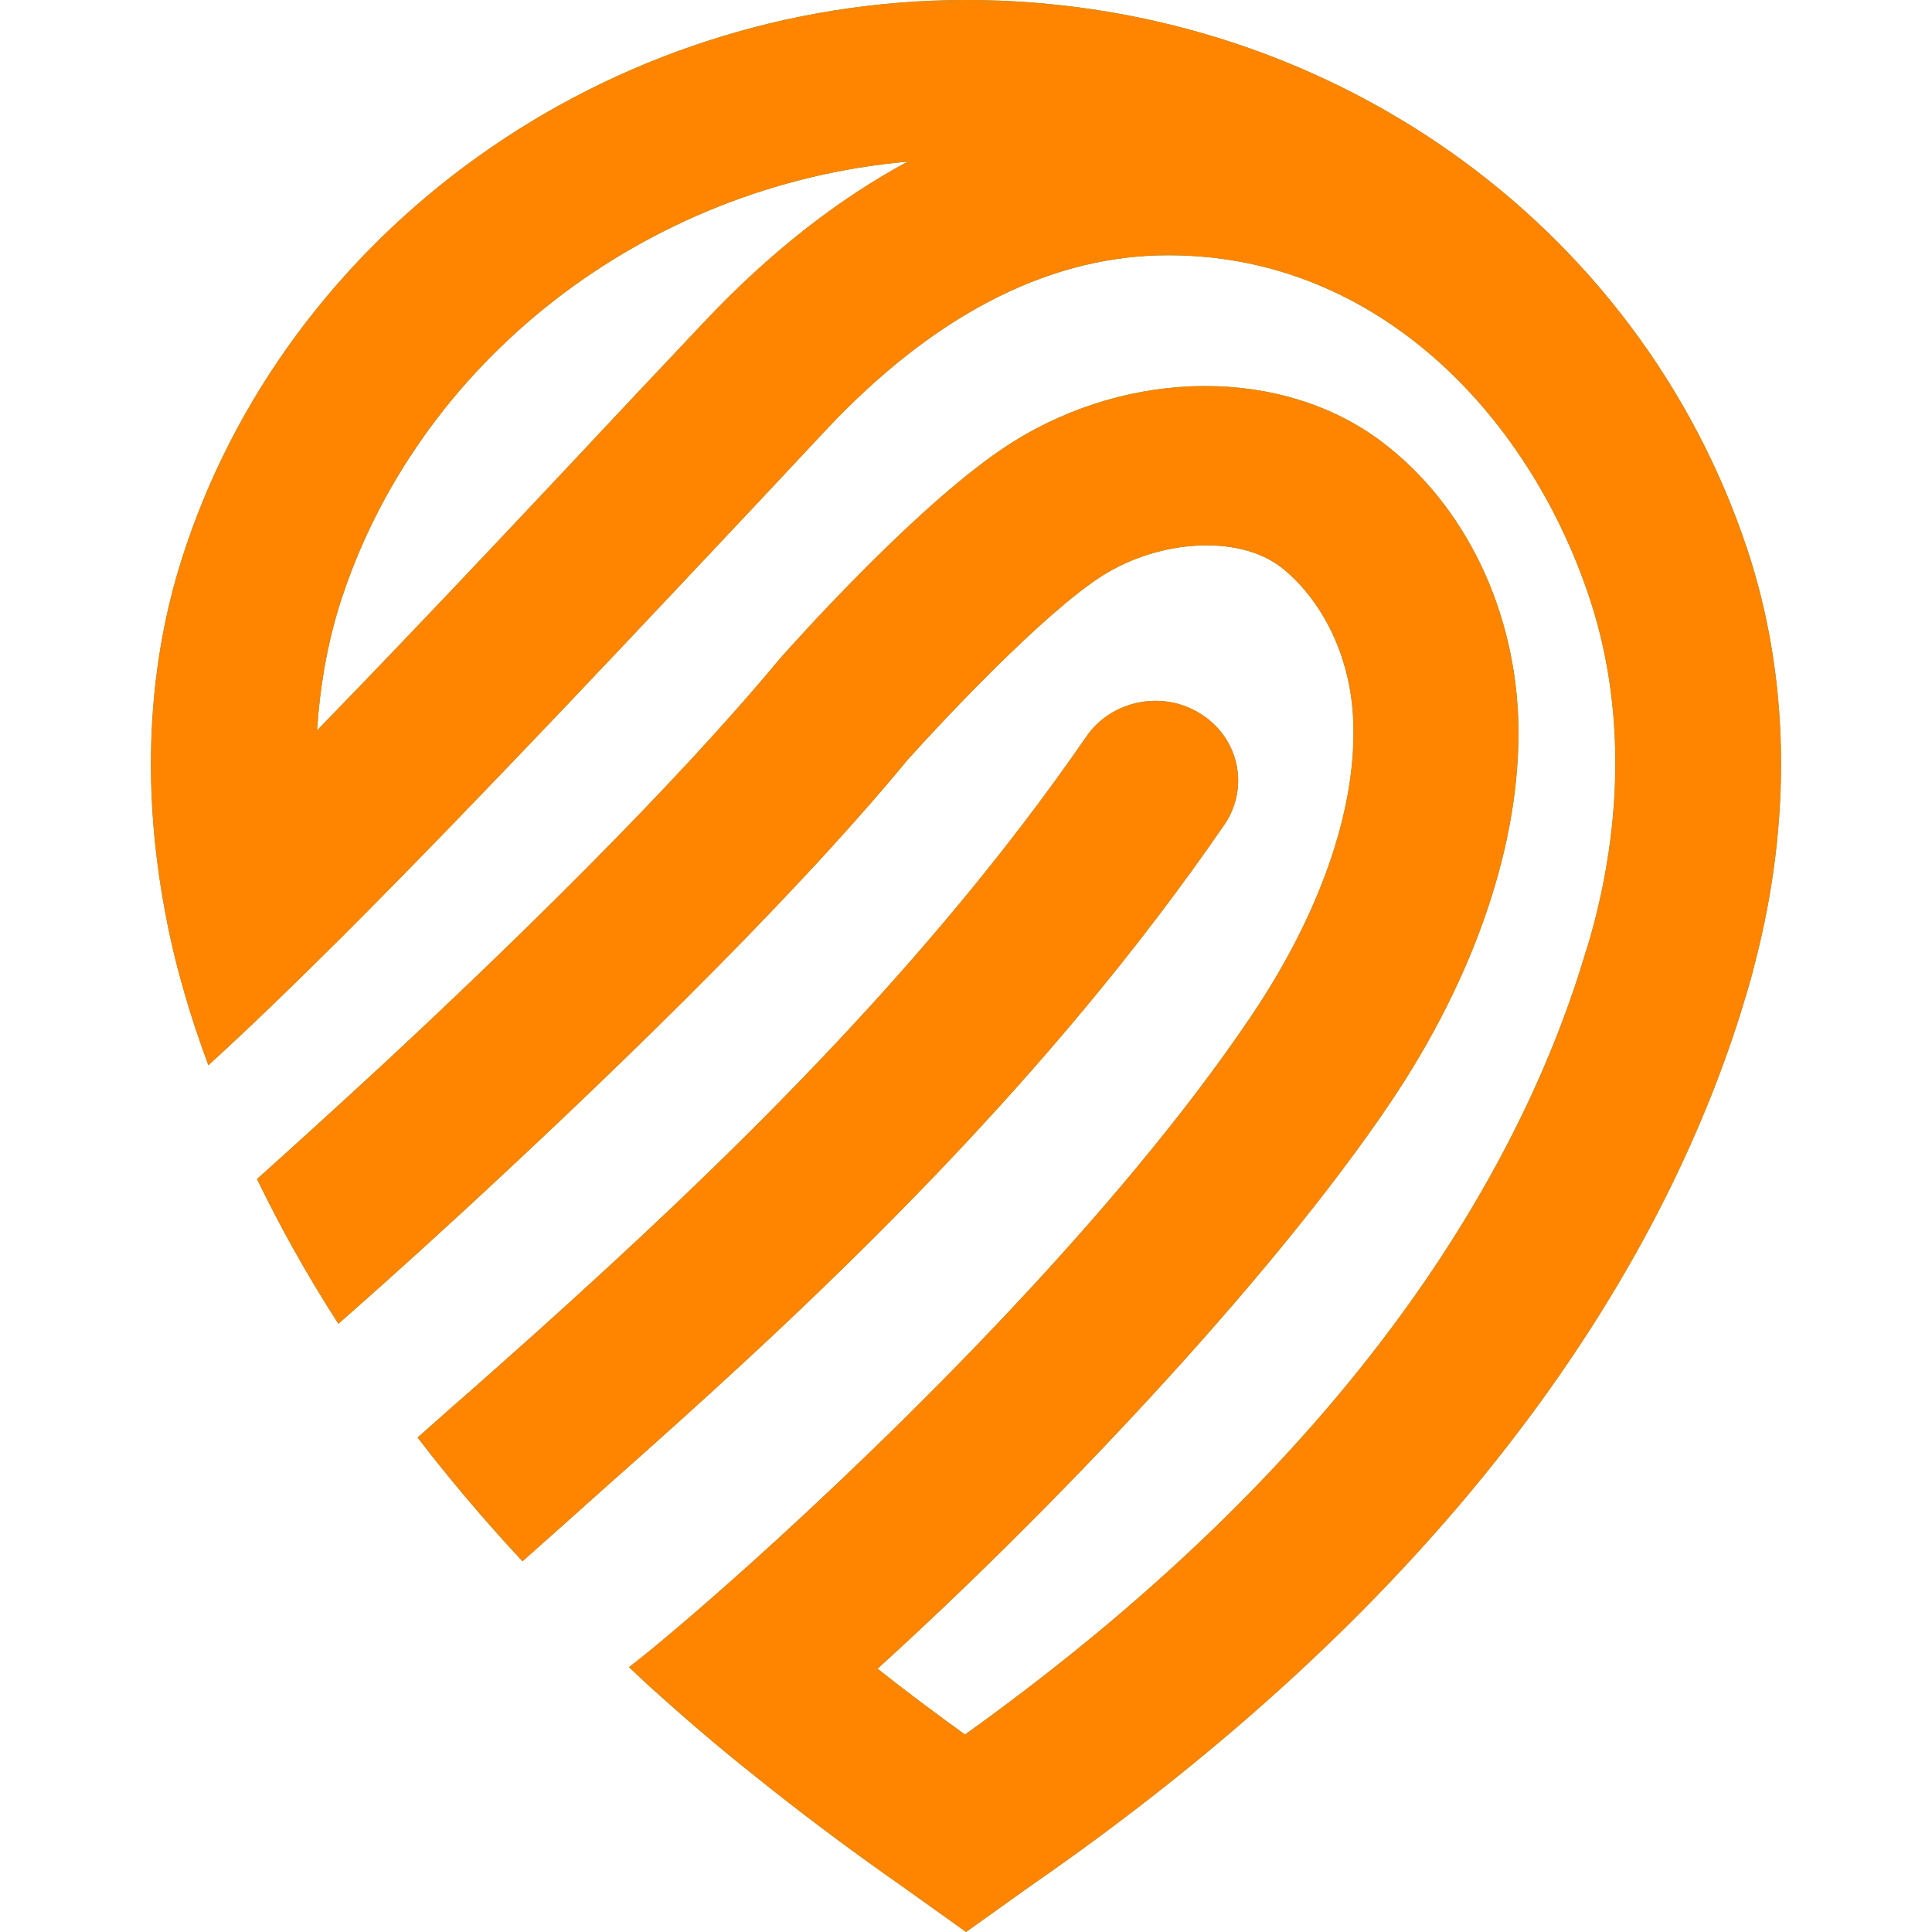
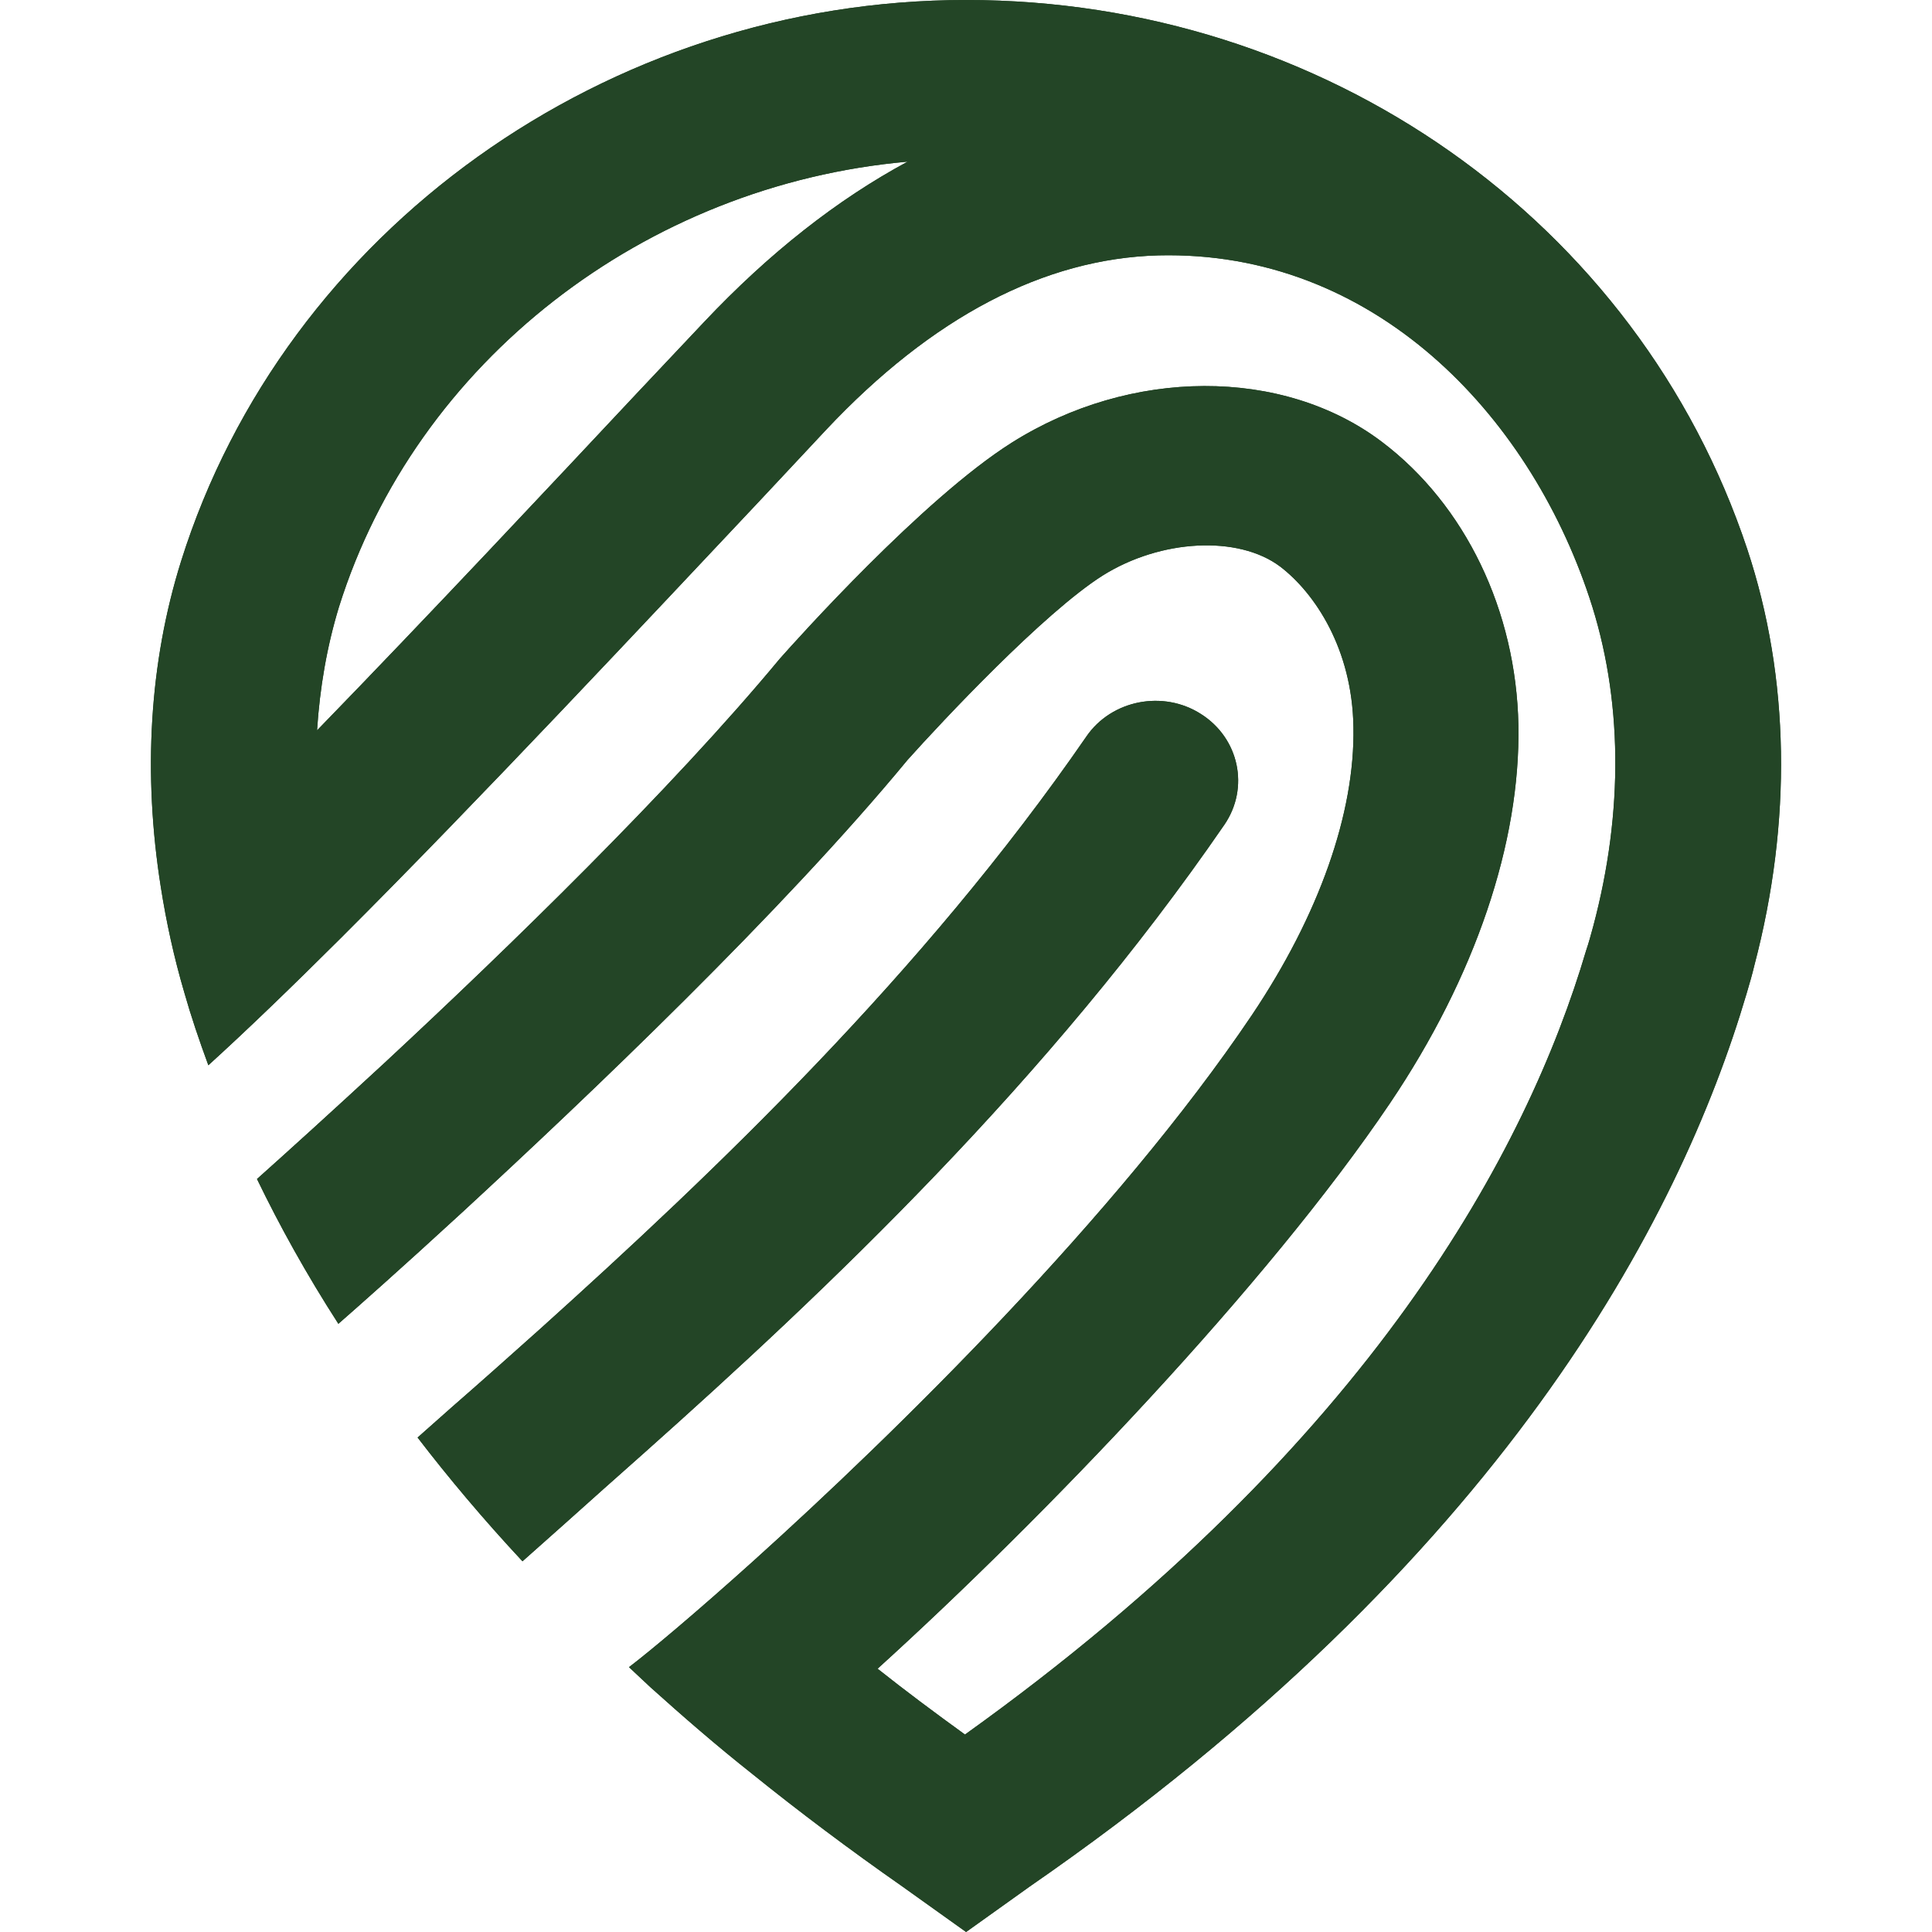
- <svg xmlns="http://www.w3.org/2000/svg" width="64" height="64" viewBox="0 0 64 64" fill="none">
-   <path d="M57.881 18.194C54.262 7.309 43.856 0 32.003 0C20.113 0 9.436 7.64 5.997 18.595C4.948 21.944 4.73 25.624 5.328 29.392C5.509 30.544 5.762 31.712 6.106 32.881C6.323 33.648 6.594 34.451 6.902 35.288C8.151 34.154 9.653 32.706 11.281 31.084C15.878 26.497 21.452 20.531 25.216 16.536L27.37 14.234C30.881 10.501 34.59 8.565 38.373 8.46C45.485 8.286 50.624 13.693 52.651 19.798C53.755 23.113 53.791 26.88 52.778 30.683C52.706 30.945 52.633 31.224 52.543 31.485C50.606 38.044 45.467 47.795 31.966 57.459C30.953 56.726 29.994 56.011 29.071 55.278C34.572 50.289 41.974 42.58 46.046 36.544C48.869 32.358 50.371 27.91 50.299 24.02C50.226 20.234 48.543 16.728 45.775 14.635C42.499 12.158 37.45 12.175 33.505 14.67C30.555 16.536 26.356 21.229 25.831 21.822C22.23 26.165 16.801 31.433 12.747 35.201C10.992 36.823 9.49 38.184 8.513 39.056C9.255 40.591 10.141 42.196 11.209 43.853C11.788 43.347 13.308 42.004 15.299 40.172C19.516 36.282 25.904 30.212 30.066 25.171C31.206 23.898 34.572 20.304 36.527 19.066C38.445 17.862 41.015 17.723 42.408 18.769C43.549 19.641 44.797 21.49 44.834 24.089C44.888 26.933 43.693 30.317 41.467 33.631C36.979 40.294 29.668 47.464 24.945 51.72C23.026 53.447 21.524 54.703 20.837 55.226C20.855 55.243 20.873 55.261 20.891 55.278C21.108 55.488 21.325 55.679 21.543 55.889C22.61 56.848 23.732 57.825 24.945 58.784C26.483 60.023 28.13 61.261 29.903 62.5L32.003 64L34.102 62.5C49.72 51.702 55.637 40.451 57.863 32.898C57.954 32.584 58.044 32.288 58.117 31.974C59.365 27.229 59.293 22.45 57.881 18.194ZM23.316 10.675L21.144 12.978C18.249 16.065 14.249 20.339 10.503 24.194C10.594 22.781 10.829 21.421 11.227 20.112C13.779 11.966 21.38 6.123 30.066 5.355C27.732 6.611 25.47 8.39 23.316 10.675Z" fill="#1BB36C" />
-   <path d="M40.562 27.316C41.395 26.095 41.051 24.456 39.784 23.653C38.535 22.851 36.816 23.182 35.984 24.403C30.573 32.253 23.642 38.846 17.887 44.027C16.873 44.934 15.896 45.806 14.973 46.609L13.833 47.62C14.864 48.964 16.023 50.342 17.308 51.72L18.701 50.481C19.534 49.731 20.42 48.946 21.343 48.126C27.37 42.754 34.735 35.794 40.562 27.316Z" fill="#1BB36C" />
-   <path d="M57.881 18.194C54.262 7.309 43.856 0 32.003 0C20.113 0 9.436 7.64 5.997 18.595C4.948 21.944 4.73 25.624 5.328 29.392C5.509 30.544 5.762 31.712 6.106 32.881C6.323 33.648 6.594 34.451 6.902 35.288C8.151 34.154 9.653 32.706 11.281 31.084C15.878 26.497 21.452 20.531 25.216 16.536L27.37 14.234C30.881 10.501 34.59 8.565 38.373 8.46C45.485 8.286 50.624 13.693 52.651 19.798C53.755 23.113 53.791 26.88 52.778 30.683C52.706 30.945 52.633 31.224 52.543 31.485C50.606 38.044 45.467 47.795 31.966 57.459C30.953 56.726 29.994 56.011 29.071 55.278C34.572 50.289 41.974 42.58 46.046 36.544C48.869 32.358 50.371 27.91 50.299 24.02C50.226 20.234 48.543 16.728 45.775 14.635C42.499 12.158 37.45 12.175 33.505 14.67C30.555 16.536 26.356 21.229 25.831 21.822C22.23 26.165 16.801 31.433 12.747 35.201C10.992 36.823 9.49 38.184 8.513 39.056C9.255 40.591 10.141 42.196 11.209 43.853C11.788 43.347 13.308 42.004 15.299 40.172C19.516 36.282 25.904 30.212 30.066 25.171C31.206 23.898 34.572 20.304 36.527 19.066C38.445 17.862 41.015 17.723 42.408 18.769C43.549 19.641 44.797 21.49 44.834 24.089C44.888 26.933 43.693 30.317 41.467 33.631C36.979 40.294 29.668 47.464 24.945 51.72C23.026 53.447 21.524 54.703 20.837 55.226C20.855 55.243 20.873 55.261 20.891 55.278C21.108 55.488 21.325 55.679 21.543 55.889C22.61 56.848 23.732 57.825 24.945 58.784C26.483 60.023 28.13 61.261 29.903 62.5L32.003 64L34.102 62.5C49.72 51.702 55.637 40.451 57.863 32.898C57.954 32.584 58.044 32.288 58.117 31.974C59.365 27.229 59.293 22.45 57.881 18.194ZM23.316 10.675L21.144 12.978C18.249 16.065 14.249 20.339 10.503 24.194C10.594 22.781 10.829 21.421 11.227 20.112C13.779 11.966 21.38 6.123 30.066 5.355C27.732 6.611 25.47 8.39 23.316 10.675Z" fill="#FF8400" />
-   <path d="M40.562 27.316C41.395 26.095 41.051 24.456 39.784 23.653C38.535 22.851 36.816 23.182 35.984 24.403C30.573 32.253 23.642 38.846 17.887 44.027C16.873 44.934 15.896 45.806 14.973 46.609L13.833 47.62C14.864 48.964 16.023 50.342 17.308 51.72L18.701 50.481C19.534 49.731 20.42 48.946 21.343 48.126C27.37 42.754 34.735 35.794 40.562 27.316Z" fill="#FF8400" />
+ <svg xmlns="http://www.w3.org/2000/svg" width="64" height="64" viewBox="0 0 64 64" fill="none" version="1.1" id="svg4">
+   <defs id="defs4" />
+   <path d="M57.881 18.194C54.262 7.309 43.856 0 32.003 0C20.113 0 9.436 7.64 5.997 18.595C4.948 21.944 4.73 25.624 5.328 29.392C5.509 30.544 5.762 31.712 6.106 32.881C6.323 33.648 6.594 34.451 6.902 35.288C8.151 34.154 9.653 32.706 11.281 31.084C15.878 26.497 21.452 20.531 25.216 16.536L27.37 14.234C30.881 10.501 34.59 8.565 38.373 8.46C45.485 8.286 50.624 13.693 52.651 19.798C53.755 23.113 53.791 26.88 52.778 30.683C52.706 30.945 52.633 31.224 52.543 31.485C50.606 38.044 45.467 47.795 31.966 57.459C30.953 56.726 29.994 56.011 29.071 55.278C34.572 50.289 41.974 42.58 46.046 36.544C48.869 32.358 50.371 27.91 50.299 24.02C50.226 20.234 48.543 16.728 45.775 14.635C42.499 12.158 37.45 12.175 33.505 14.67C30.555 16.536 26.356 21.229 25.831 21.822C22.23 26.165 16.801 31.433 12.747 35.201C10.992 36.823 9.49 38.184 8.513 39.056C9.255 40.591 10.141 42.196 11.209 43.853C11.788 43.347 13.308 42.004 15.299 40.172C19.516 36.282 25.904 30.212 30.066 25.171C31.206 23.898 34.572 20.304 36.527 19.066C38.445 17.862 41.015 17.723 42.408 18.769C43.549 19.641 44.797 21.49 44.834 24.089C44.888 26.933 43.693 30.317 41.467 33.631C36.979 40.294 29.668 47.464 24.945 51.72C23.026 53.447 21.524 54.703 20.837 55.226C20.855 55.243 20.873 55.261 20.891 55.278C21.108 55.488 21.325 55.679 21.543 55.889C22.61 56.848 23.732 57.825 24.945 58.784C26.483 60.023 28.13 61.261 29.903 62.5L32.003 64L34.102 62.5C49.72 51.702 55.637 40.451 57.863 32.898C57.954 32.584 58.044 32.288 58.117 31.974C59.365 27.229 59.293 22.45 57.881 18.194ZM23.316 10.675L21.144 12.978C18.249 16.065 14.249 20.339 10.503 24.194C10.594 22.781 10.829 21.421 11.227 20.112C13.779 11.966 21.38 6.123 30.066 5.355C27.732 6.611 25.47 8.39 23.316 10.675Z" fill="#1BB36C" id="path1" style="fill:#234526;fill-opacity:1" />
+   <path d="M40.562 27.316C41.395 26.095 41.051 24.456 39.784 23.653C38.535 22.851 36.816 23.182 35.984 24.403C30.573 32.253 23.642 38.846 17.887 44.027C16.873 44.934 15.896 45.806 14.973 46.609L13.833 47.62C14.864 48.964 16.023 50.342 17.308 51.72L18.701 50.481C19.534 49.731 20.42 48.946 21.343 48.126C27.37 42.754 34.735 35.794 40.562 27.316Z" fill="#1BB36C" id="path2" style="fill:#234526;fill-opacity:1" />
+   <path d="M57.881 18.194C54.262 7.309 43.856 0 32.003 0C20.113 0 9.436 7.64 5.997 18.595C4.948 21.944 4.73 25.624 5.328 29.392C5.509 30.544 5.762 31.712 6.106 32.881C6.323 33.648 6.594 34.451 6.902 35.288C8.151 34.154 9.653 32.706 11.281 31.084C15.878 26.497 21.452 20.531 25.216 16.536L27.37 14.234C30.881 10.501 34.59 8.565 38.373 8.46C45.485 8.286 50.624 13.693 52.651 19.798C53.755 23.113 53.791 26.88 52.778 30.683C52.706 30.945 52.633 31.224 52.543 31.485C50.606 38.044 45.467 47.795 31.966 57.459C30.953 56.726 29.994 56.011 29.071 55.278C34.572 50.289 41.974 42.58 46.046 36.544C48.869 32.358 50.371 27.91 50.299 24.02C50.226 20.234 48.543 16.728 45.775 14.635C42.499 12.158 37.45 12.175 33.505 14.67C30.555 16.536 26.356 21.229 25.831 21.822C22.23 26.165 16.801 31.433 12.747 35.201C10.992 36.823 9.49 38.184 8.513 39.056C9.255 40.591 10.141 42.196 11.209 43.853C11.788 43.347 13.308 42.004 15.299 40.172C19.516 36.282 25.904 30.212 30.066 25.171C31.206 23.898 34.572 20.304 36.527 19.066C38.445 17.862 41.015 17.723 42.408 18.769C43.549 19.641 44.797 21.49 44.834 24.089C44.888 26.933 43.693 30.317 41.467 33.631C36.979 40.294 29.668 47.464 24.945 51.72C23.026 53.447 21.524 54.703 20.837 55.226C20.855 55.243 20.873 55.261 20.891 55.278C21.108 55.488 21.325 55.679 21.543 55.889C22.61 56.848 23.732 57.825 24.945 58.784C26.483 60.023 28.13 61.261 29.903 62.5L32.003 64L34.102 62.5C49.72 51.702 55.637 40.451 57.863 32.898C57.954 32.584 58.044 32.288 58.117 31.974C59.365 27.229 59.293 22.45 57.881 18.194ZM23.316 10.675L21.144 12.978C18.249 16.065 14.249 20.339 10.503 24.194C10.594 22.781 10.829 21.421 11.227 20.112C13.779 11.966 21.38 6.123 30.066 5.355C27.732 6.611 25.47 8.39 23.316 10.675Z" fill="#FF8400" id="path3" style="fill:#234526;fill-opacity:1" />
+   <path d="M40.562 27.316C41.395 26.095 41.051 24.456 39.784 23.653C38.535 22.851 36.816 23.182 35.984 24.403C30.573 32.253 23.642 38.846 17.887 44.027C16.873 44.934 15.896 45.806 14.973 46.609L13.833 47.62C14.864 48.964 16.023 50.342 17.308 51.72L18.701 50.481C19.534 49.731 20.42 48.946 21.343 48.126C27.37 42.754 34.735 35.794 40.562 27.316Z" fill="#FF8400" id="path4" style="fill:#234526;fill-opacity:1" />
</svg>
